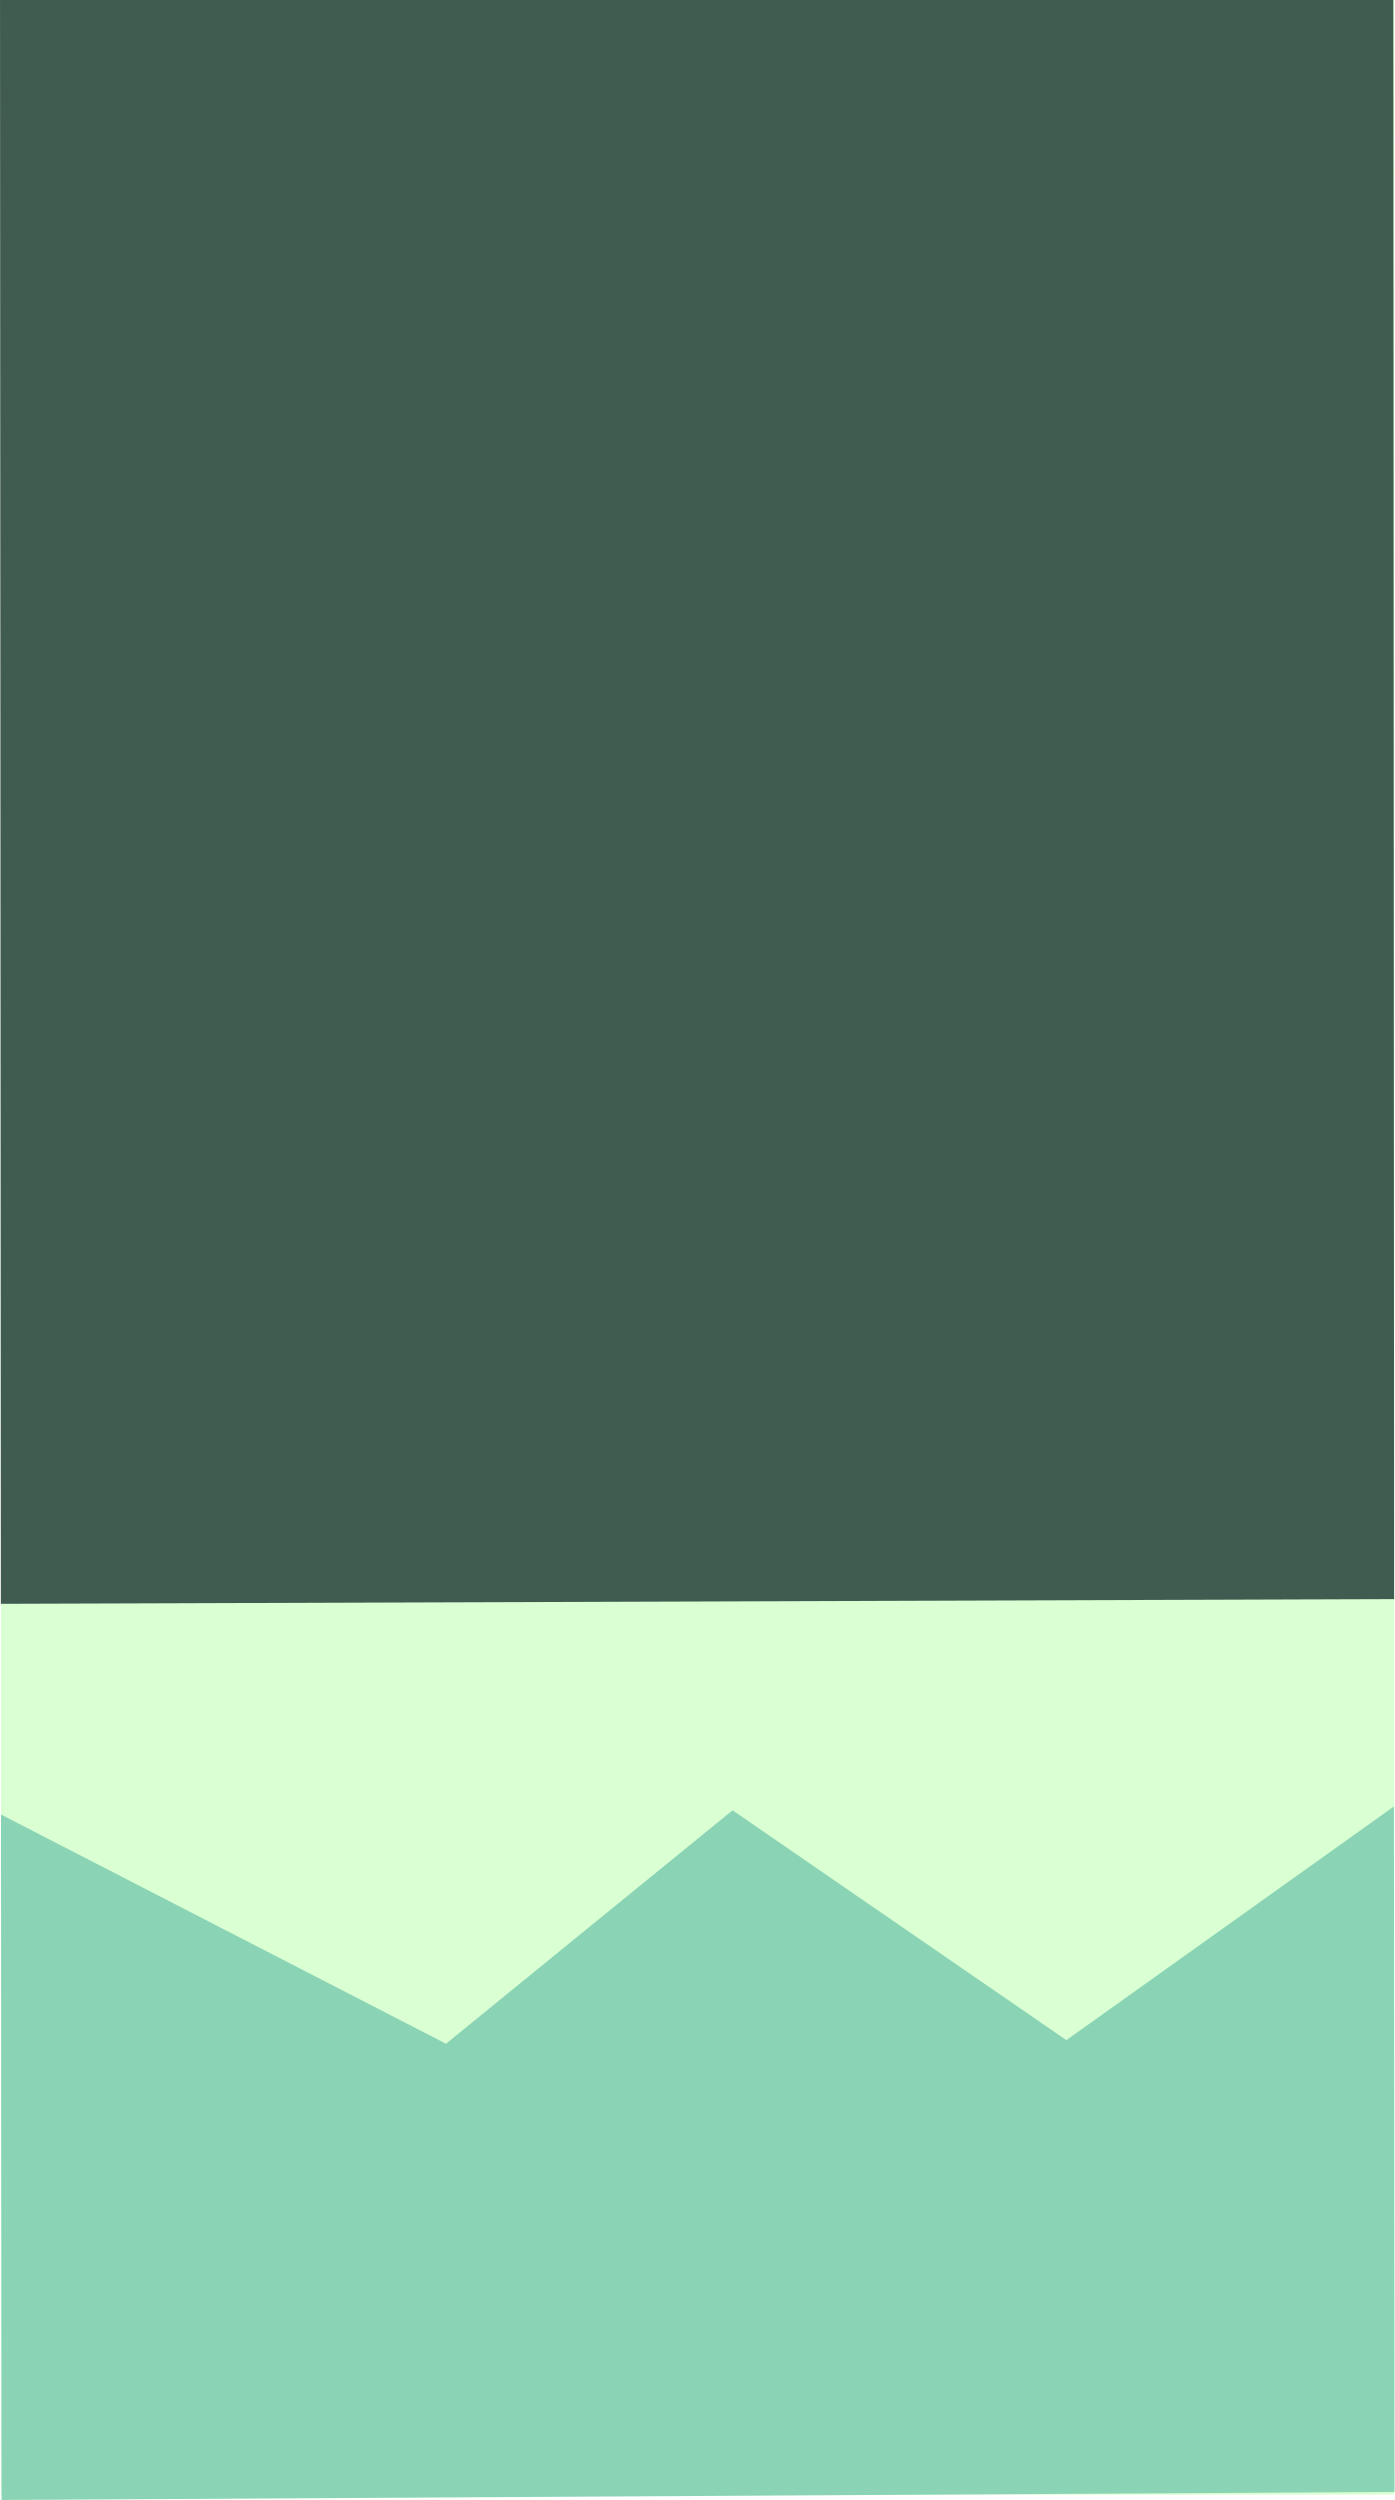
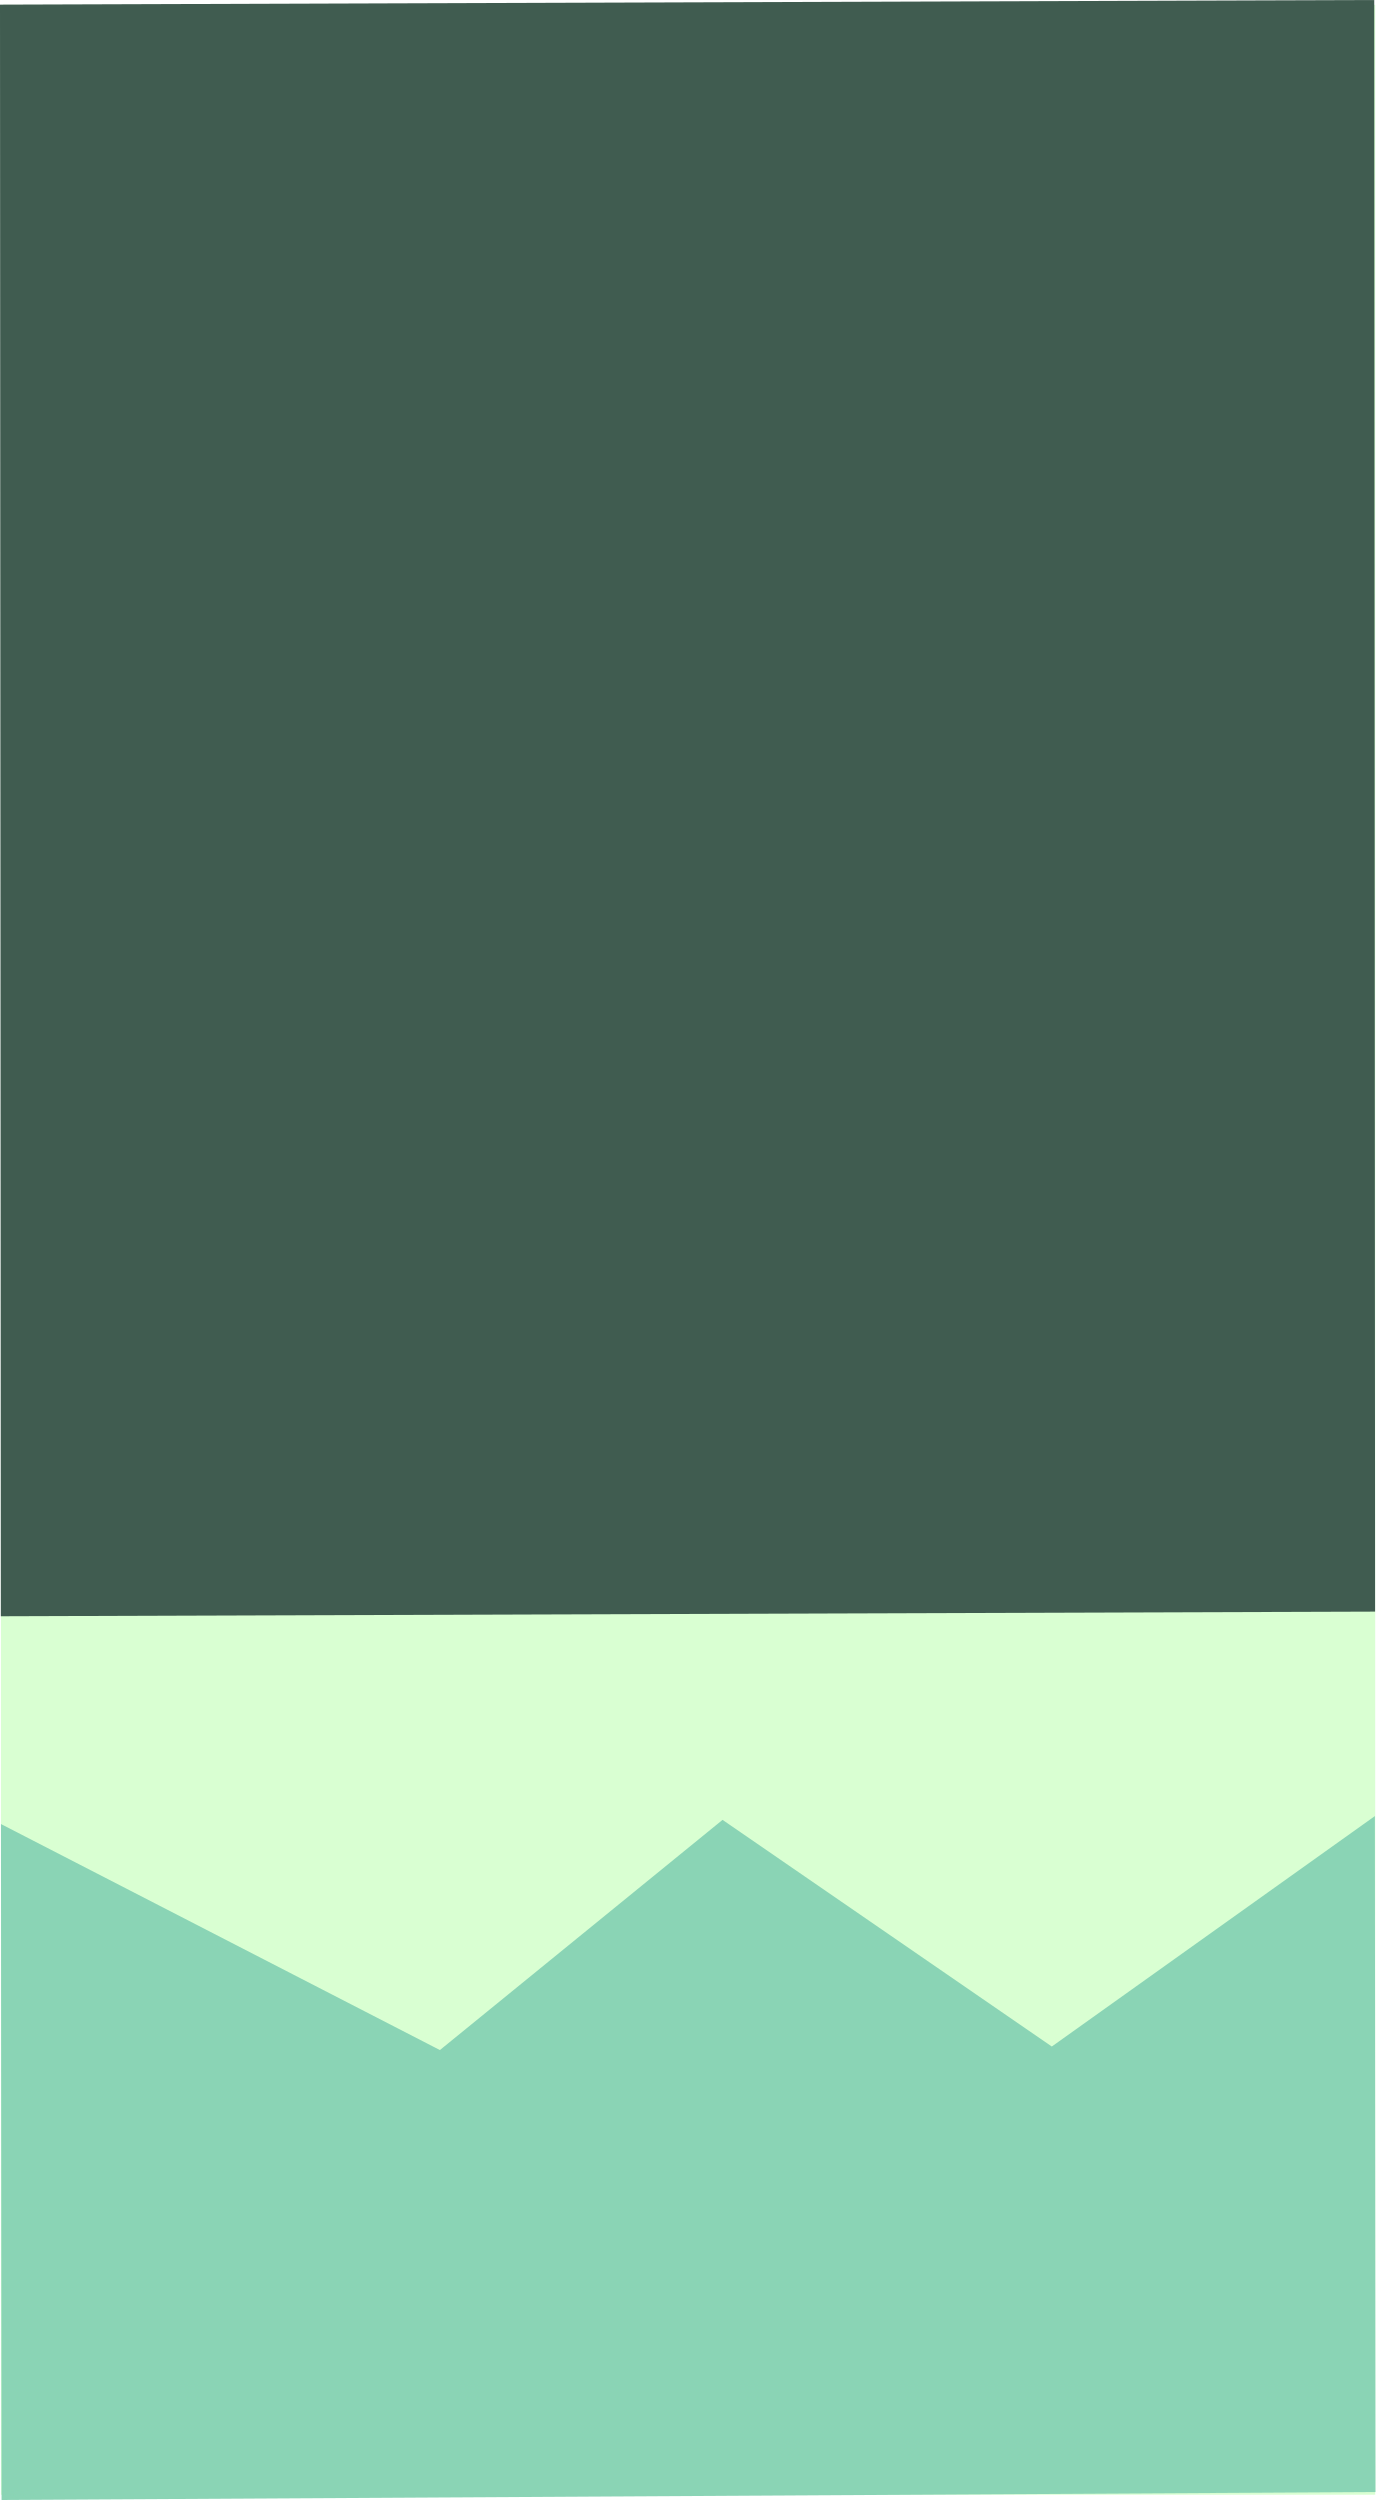
- <svg xmlns="http://www.w3.org/2000/svg" width="357" height="640" viewBox="0 0 357 640" fill="none">
-   <rect x="0.248" y="-7.738" width="356.681" height="646.372" fill="#D9FFD2" />
-   <rect width="418.376" height="356.682" transform="matrix(-0.000520451 -1 0.999994 -0.00337994 0.217712 410.581)" fill="#405C50" />
-   <path d="M356.844 462.455L357 637.935L0.404 640L0.248 464.52L114.172 523.196L187.535 463.436L272.992 522.276L356.844 462.455Z" fill="#8AD4B5" />
+ <svg xmlns="http://www.w3.org/2000/svg" width="433" height="787" viewBox="0 0 433 787" fill="none">
+   <rect x="0.3" y="1.531" width="432.613" height="783.813" fill="#D9FFD2" />
+   <rect width="507.337" height="432.615" transform="matrix(-0.000520558 -1 0.999994 -0.00337924 0.264038 508.799)" fill="#405C50" />
+   <path d="M432.81 571.703L433 784.495L0.49 787L0.301 574.207L138.477 645.359L227.459 572.892L331.107 644.244L432.81 571.703Z" fill="#8AD4B5" />
</svg>
